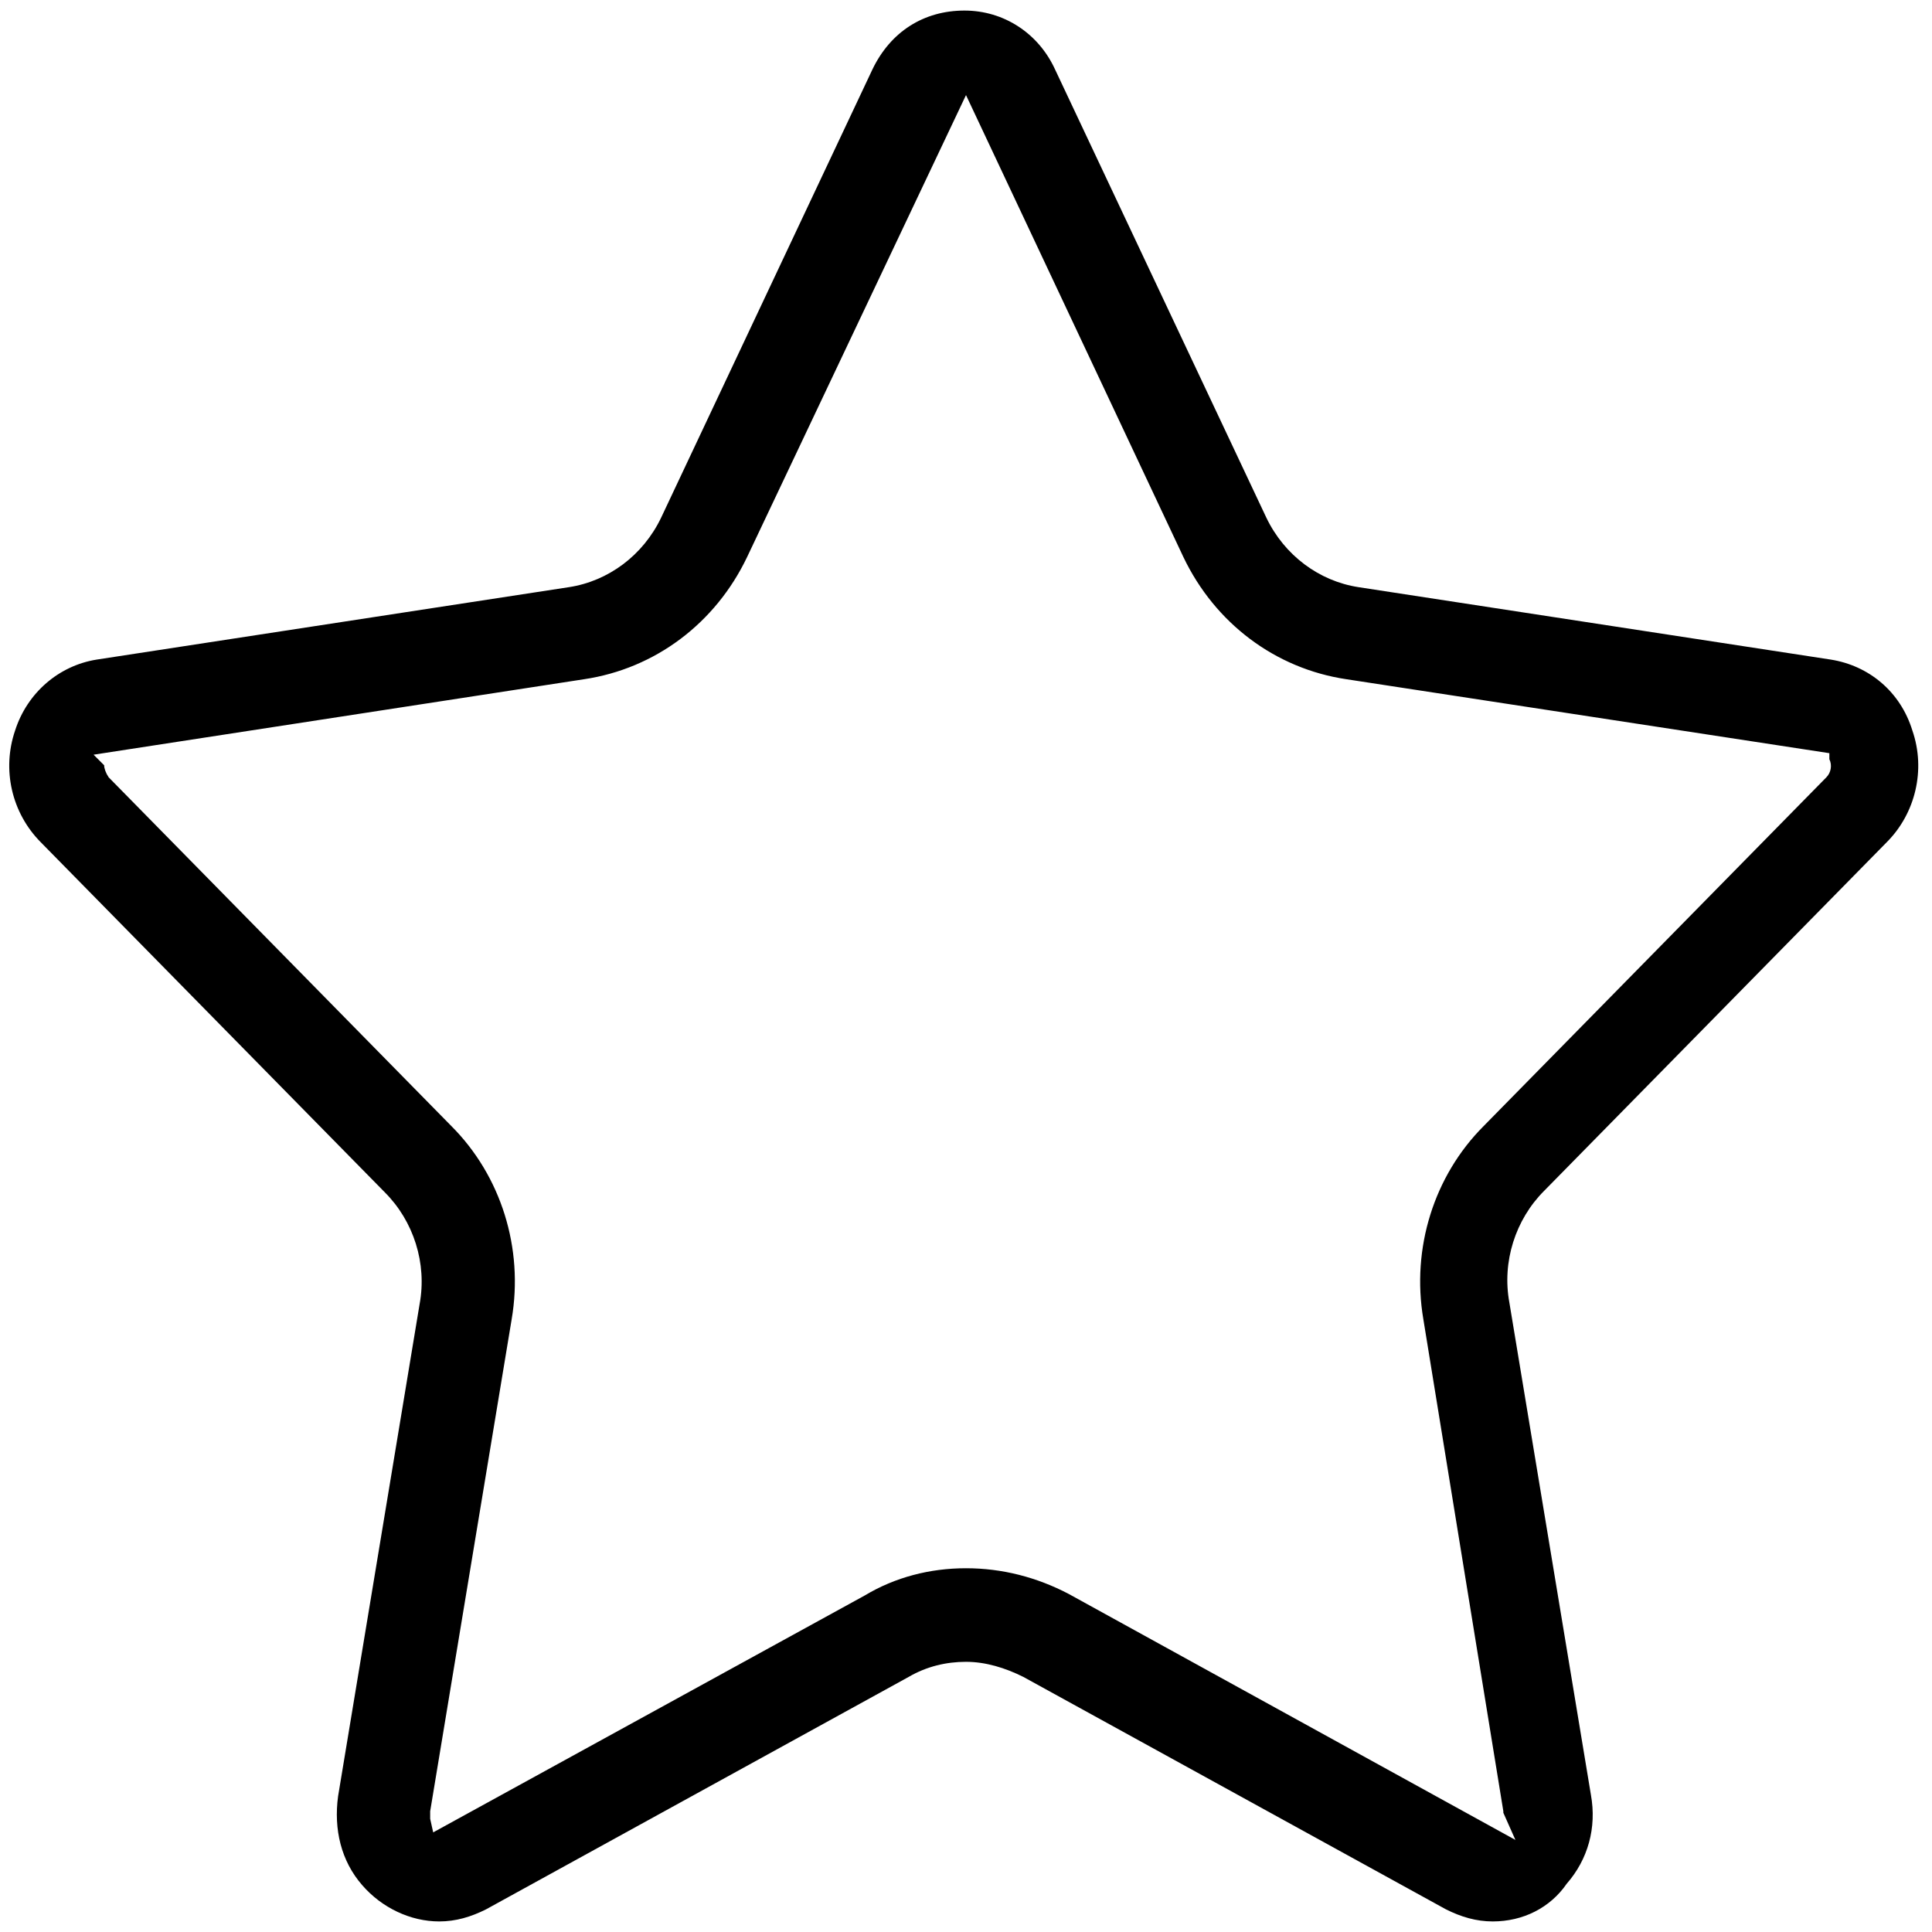
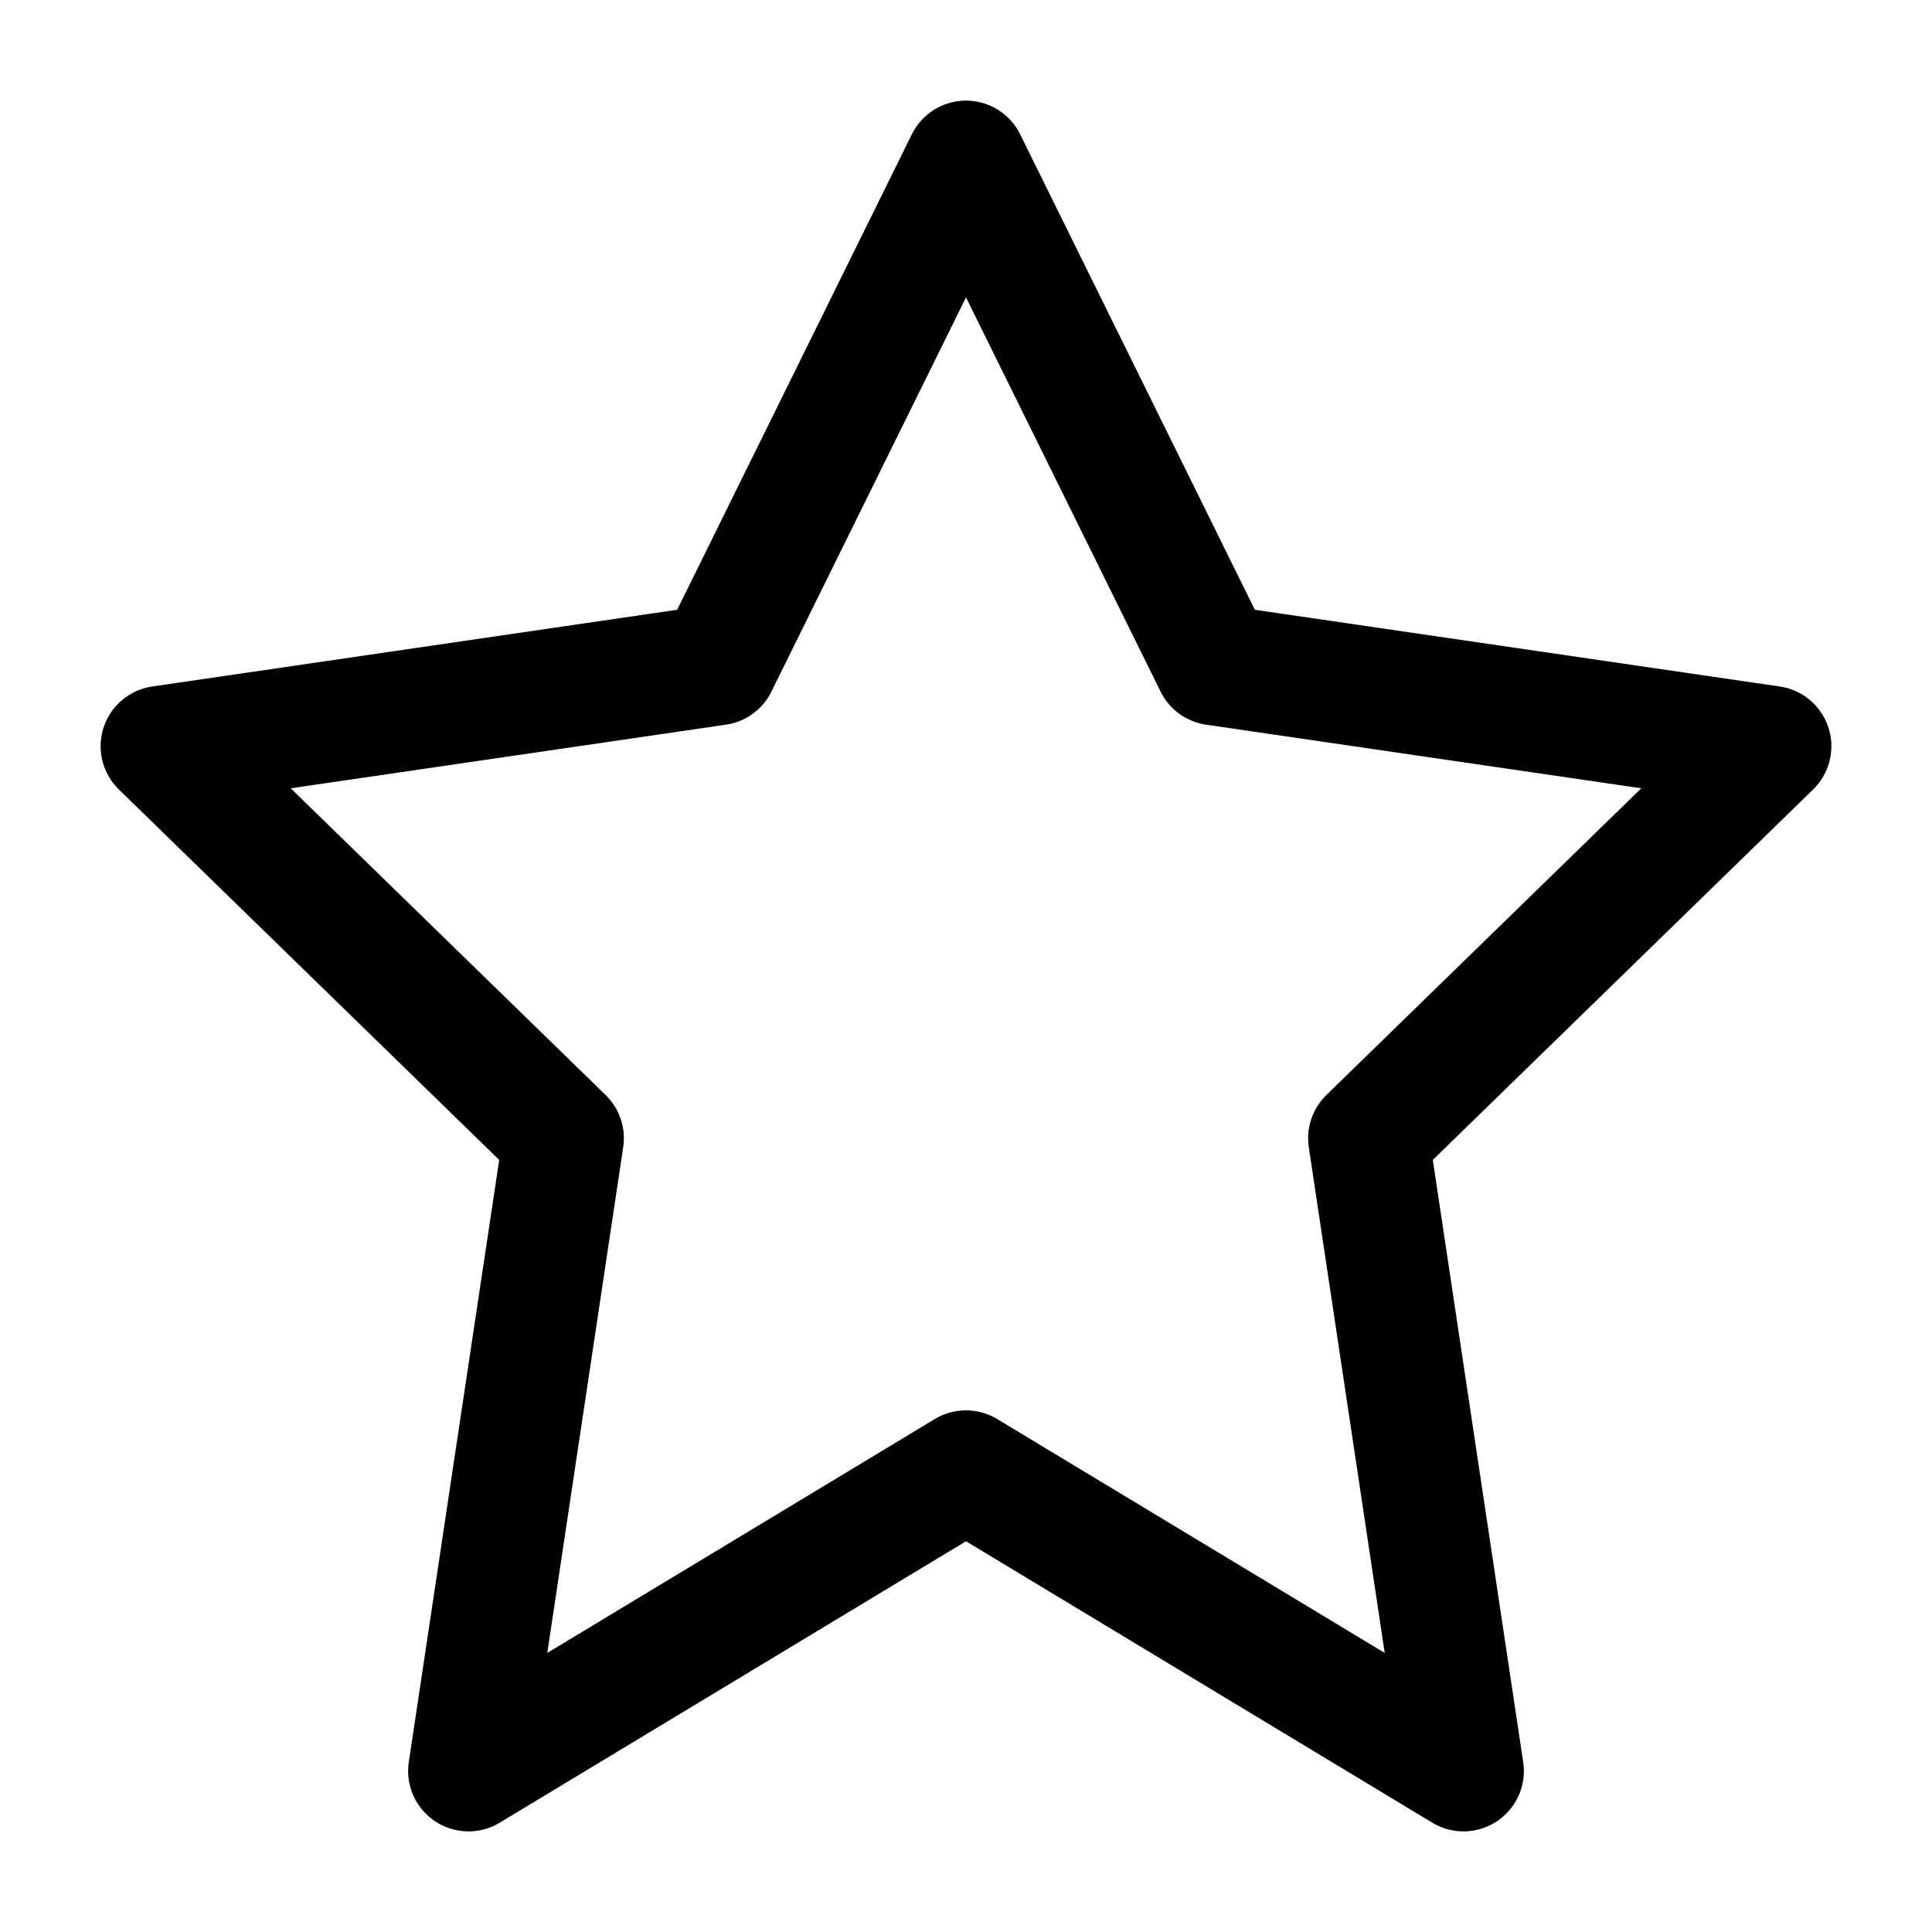
- <svg xmlns="http://www.w3.org/2000/svg" class="icon" viewBox="0 0 1024 1024" version="1.1" width="200" height="200">
-   <path d="M791.2 1018.4c-8.8 0-16.8-2.4-24.8-6.4l-224-123.2c-9.6-4.8-20-8-30.4-8-10.4 0-20.8 2.4-30.4 8l-224 123.2c-8 4-16 6.4-24.8 6.4-15.2 0-30.4-7.2-40.8-19.2-11.2-12.8-15.2-29.6-12.8-47.2l43.2-260.8c4-21.6-3.2-44-18.4-59.2L21.6 446.4A57.6 57.6 0 0 1 8 387.2c6.4-20 23.2-34.4 43.2-37.6l250.4-38.4c20.8-3.2 39.2-16.8 48.8-36.8l112-237.6C472 16.8 489.6 5.6 511.2 5.6c20.8 0 39.2 12 48 31.2l112 237.6c9.6 20 28 33.6 48.8 36.8l250.4 38.4c20 3.2 36.8 16.8 43.2 37.6 7.2 20.8 1.6 44-13.6 59.2l-181.6 184.8c-15.2 15.2-22.4 37.6-18.4 59.2l43.2 260.8c3.2 17.6-1.6 34.4-12.8 47.2-8.8 12.8-23.2 20-39.2 20zM512 831.2c19.2 0 37.6 4.8 54.4 13.6l236.8 130.4-6.4-14.4v-0.8l-42.4-260.8c-6.4-37.6 5.6-76 32-102.4L968 412c2.4-2.4 3.2-6.4 1.6-9.6v-3.2l-256-39.2c-37.6-5.6-69.6-29.6-86.4-64.8L512 50.4 396 295.2c-16.8 35.2-48.8 59.2-86.4 64.8L49.6 400l5.6 5.6c0 1.6 0.8 4 2.4 6.4l181.6 184.8c26.4 26.4 38.4 64.8 32 102.4L228 960v4l1.6 7.2 228.8-125.6c16-9.6 34.4-14.4 53.6-14.4z" fill="#000000" />
+ <svg xmlns="http://www.w3.org/2000/svg" width="200" height="200" fill="none" stroke="#000000" stroke-width="1.5" stroke-linecap="round" stroke-linejoin="round" viewBox="0 0 24 24">
+   <path d="M12 2l3.09 6.26L22 9.27l-5 4.87L18.18 22            12 18.27 5.82 22 7 14.14l-5-4.87 6.91-1.01L12 2z" />
</svg>
